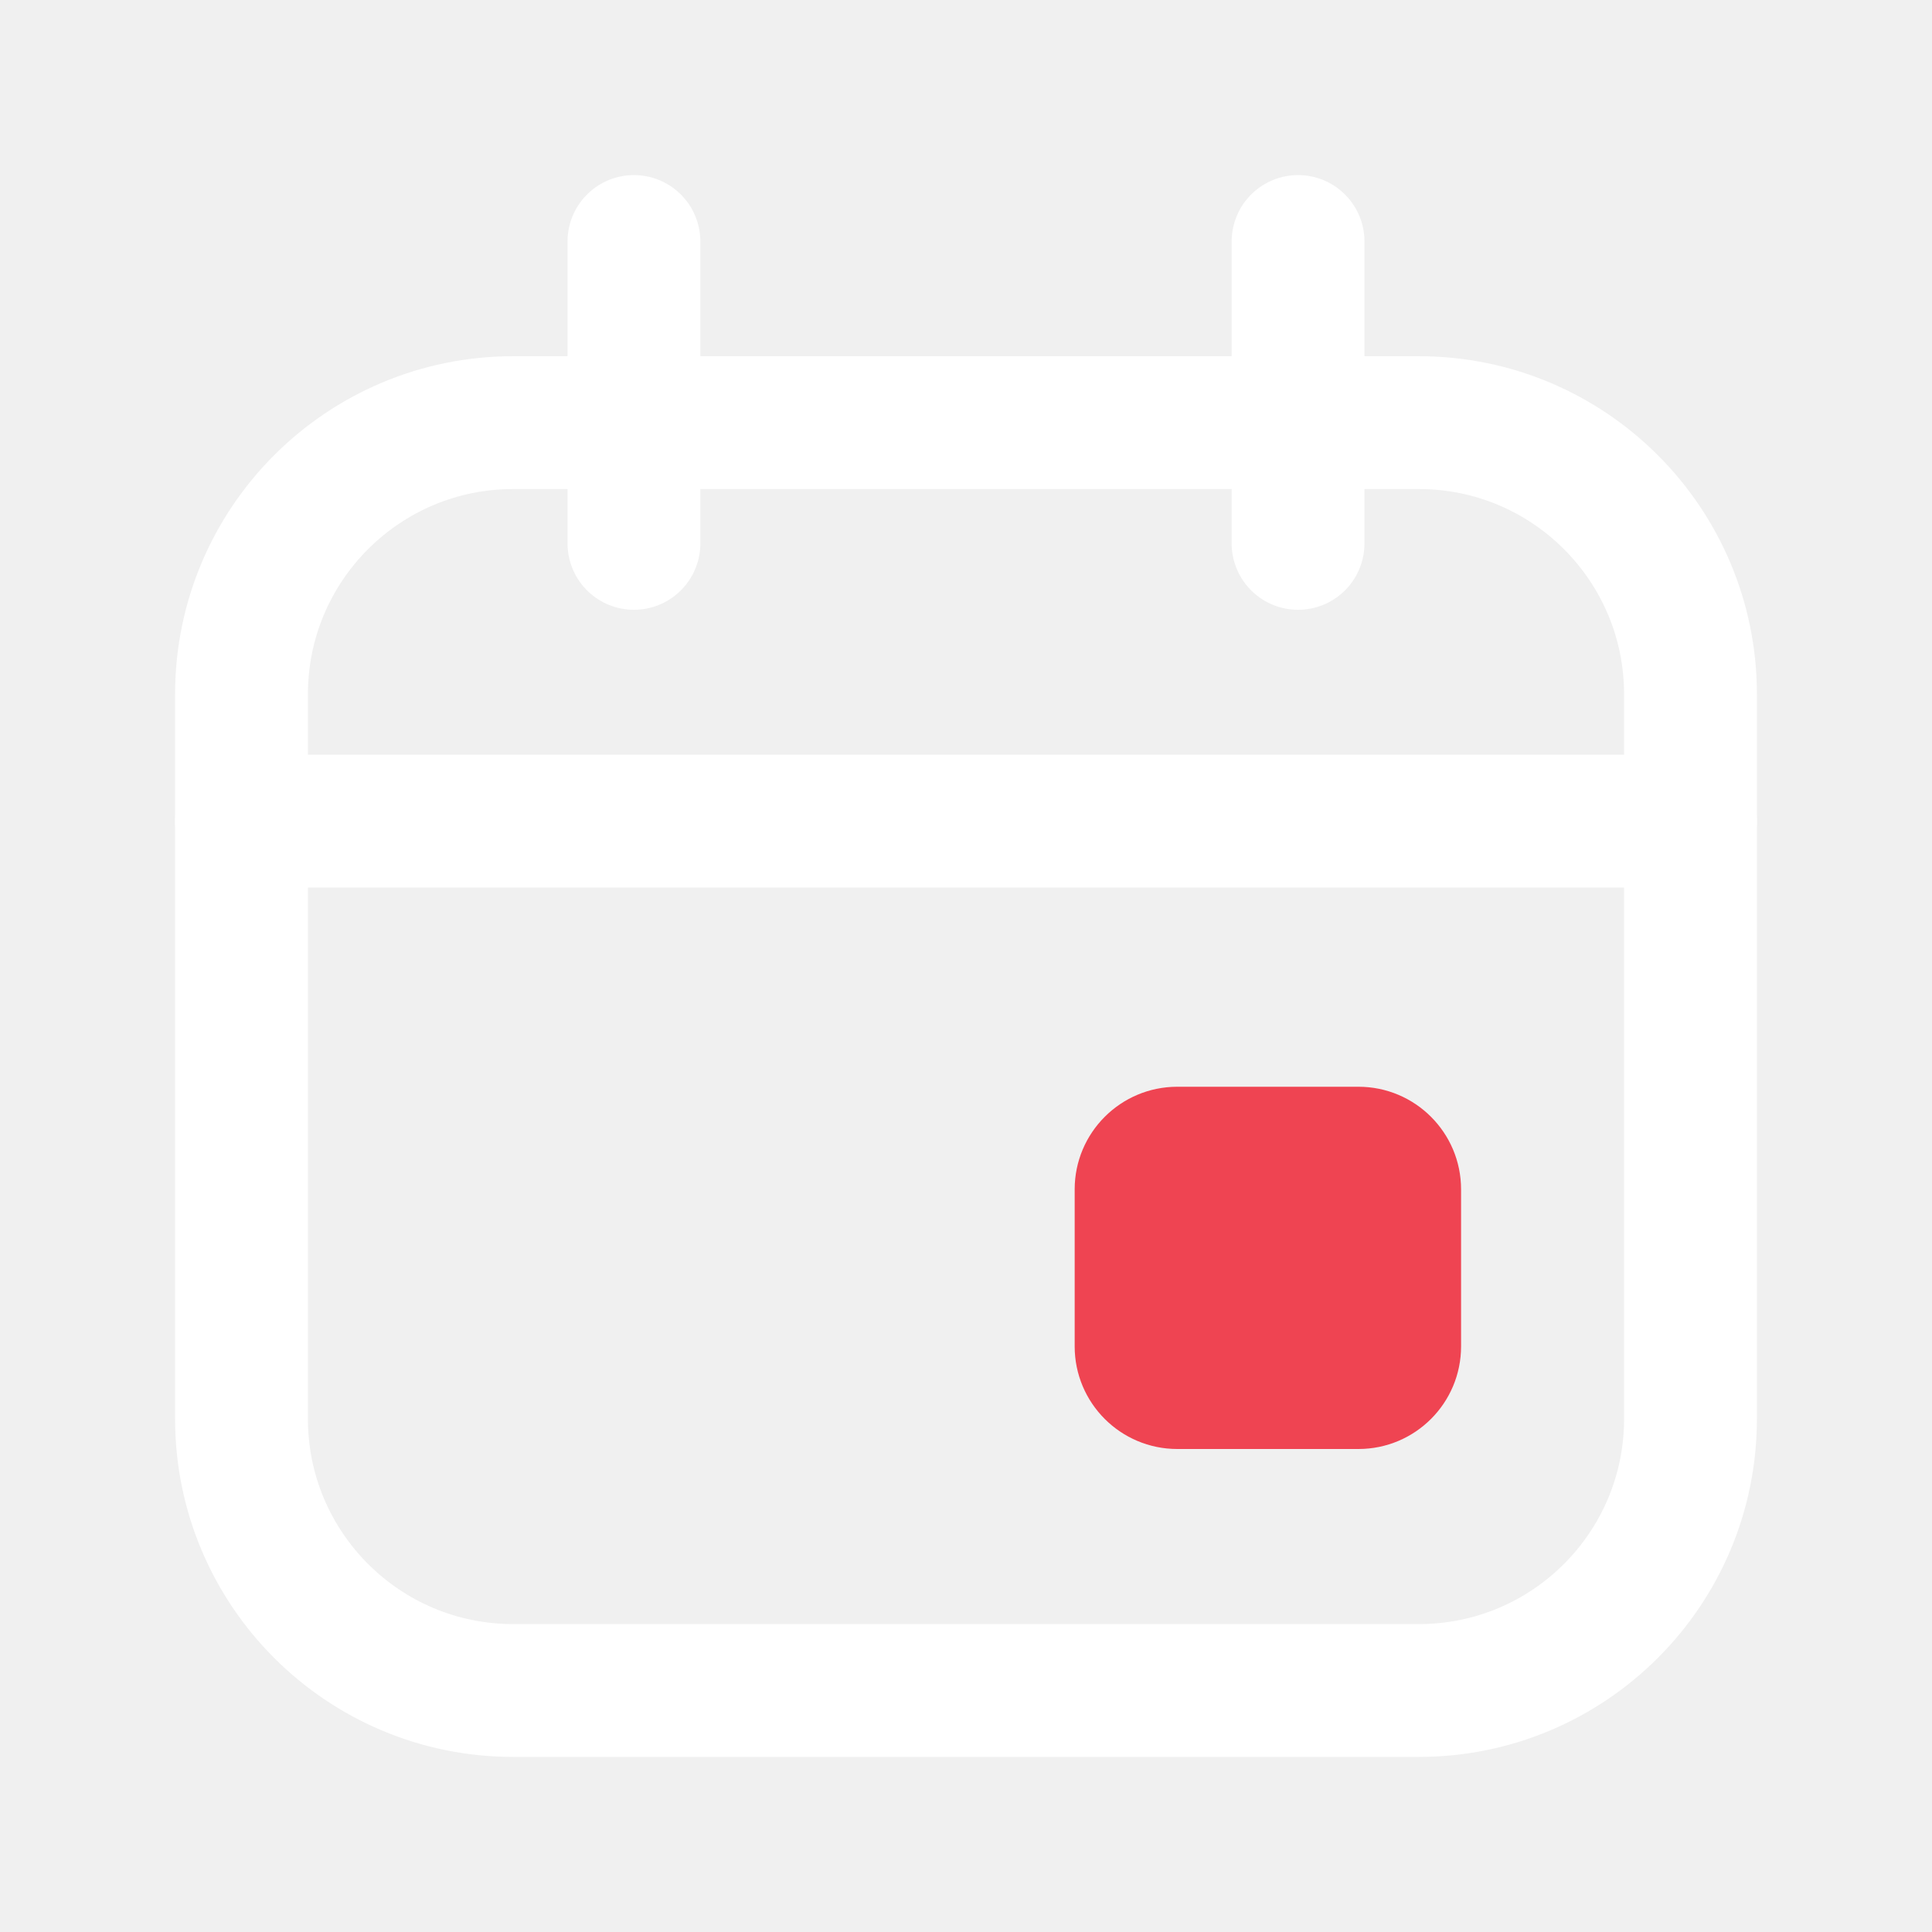
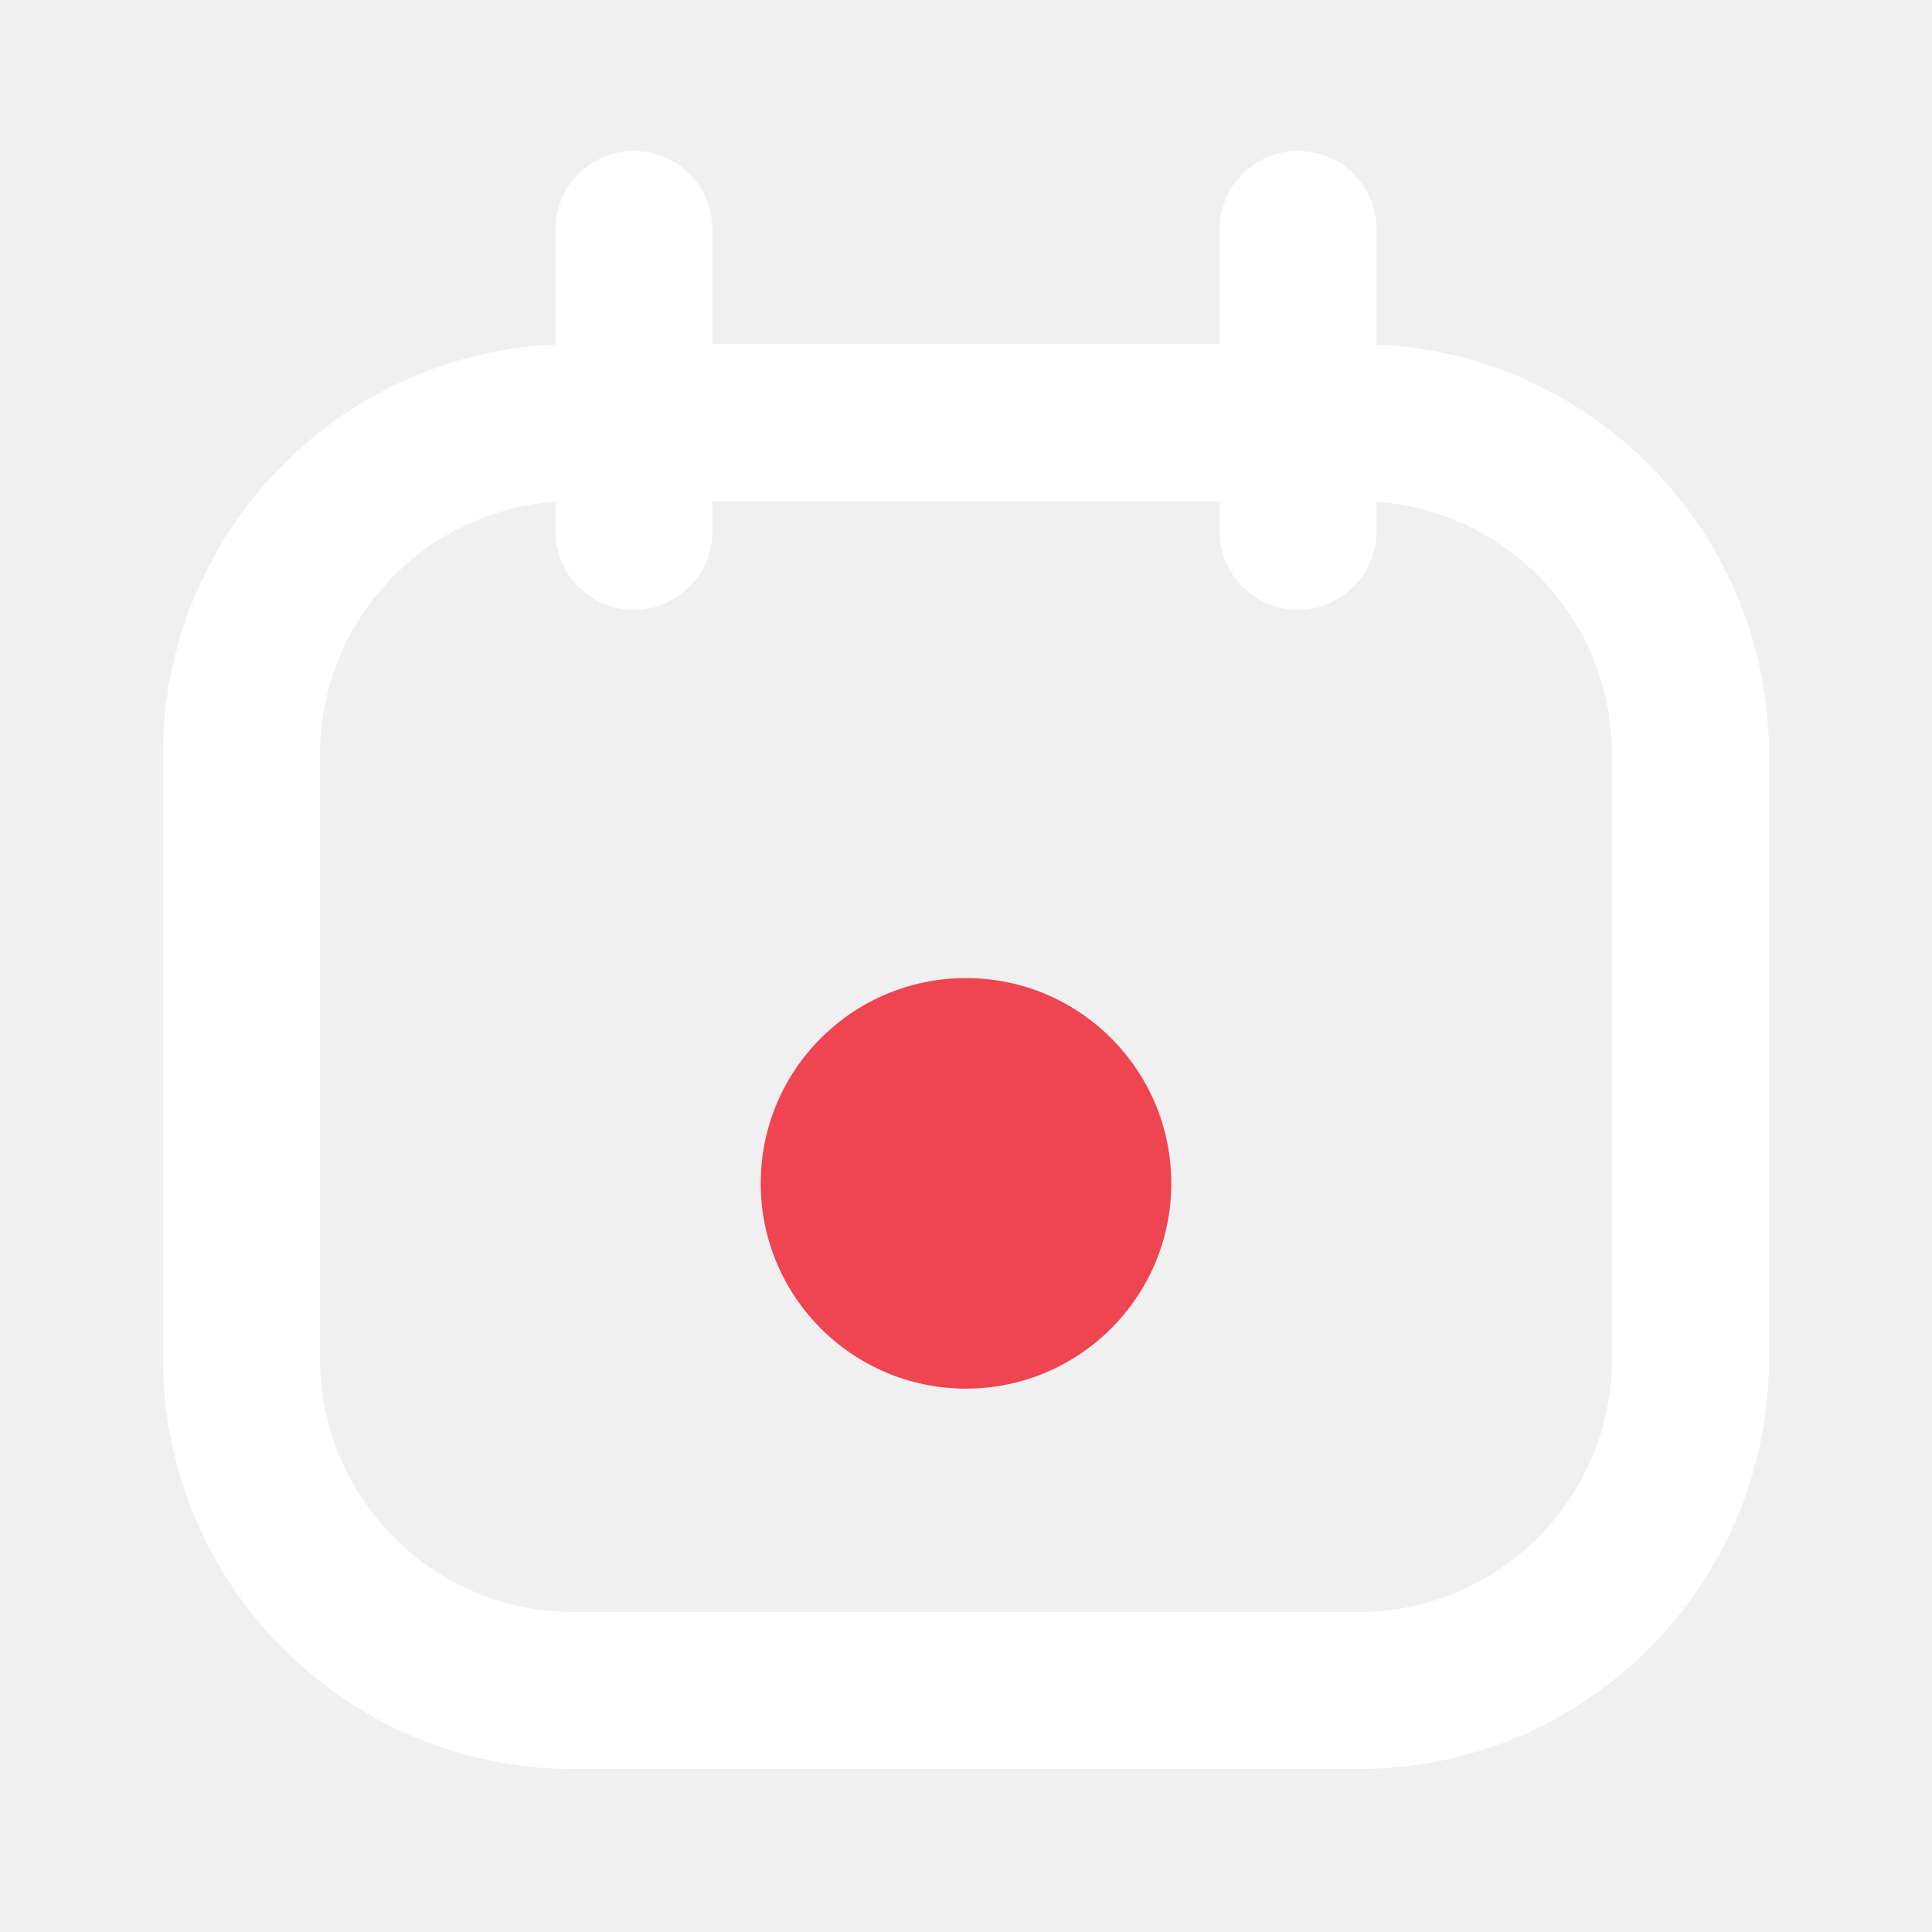
<svg xmlns="http://www.w3.org/2000/svg" viewBox="0 0 32 32" width="32" height="32" role="img" aria-label="TaxBriefing">
-   <g fill="none" stroke="#ffffff" stroke-width="2.2" stroke-linecap="round">
-     <rect x="4" y="7" width="24" height="21" rx="4.5" />
-     <path d="M4 13.6h24M10.5 4v5M21.5 4v5" />
+   <g fill="none" stroke="#ffffff" stroke-width="2.6" stroke-linecap="round">
+     <rect x="4" y="7" width="24" height="21" rx="5.5" />
+     <path d="M10.5 3.8v5M21.5 3.8v5" />
  </g>
-   <rect x="17.8" y="18" width="6.4" height="6" rx="1.7" fill="#ef4452" />
+   <circle cx="16" cy="19.6" r="3.4" fill="#ef4452" />
</svg>
